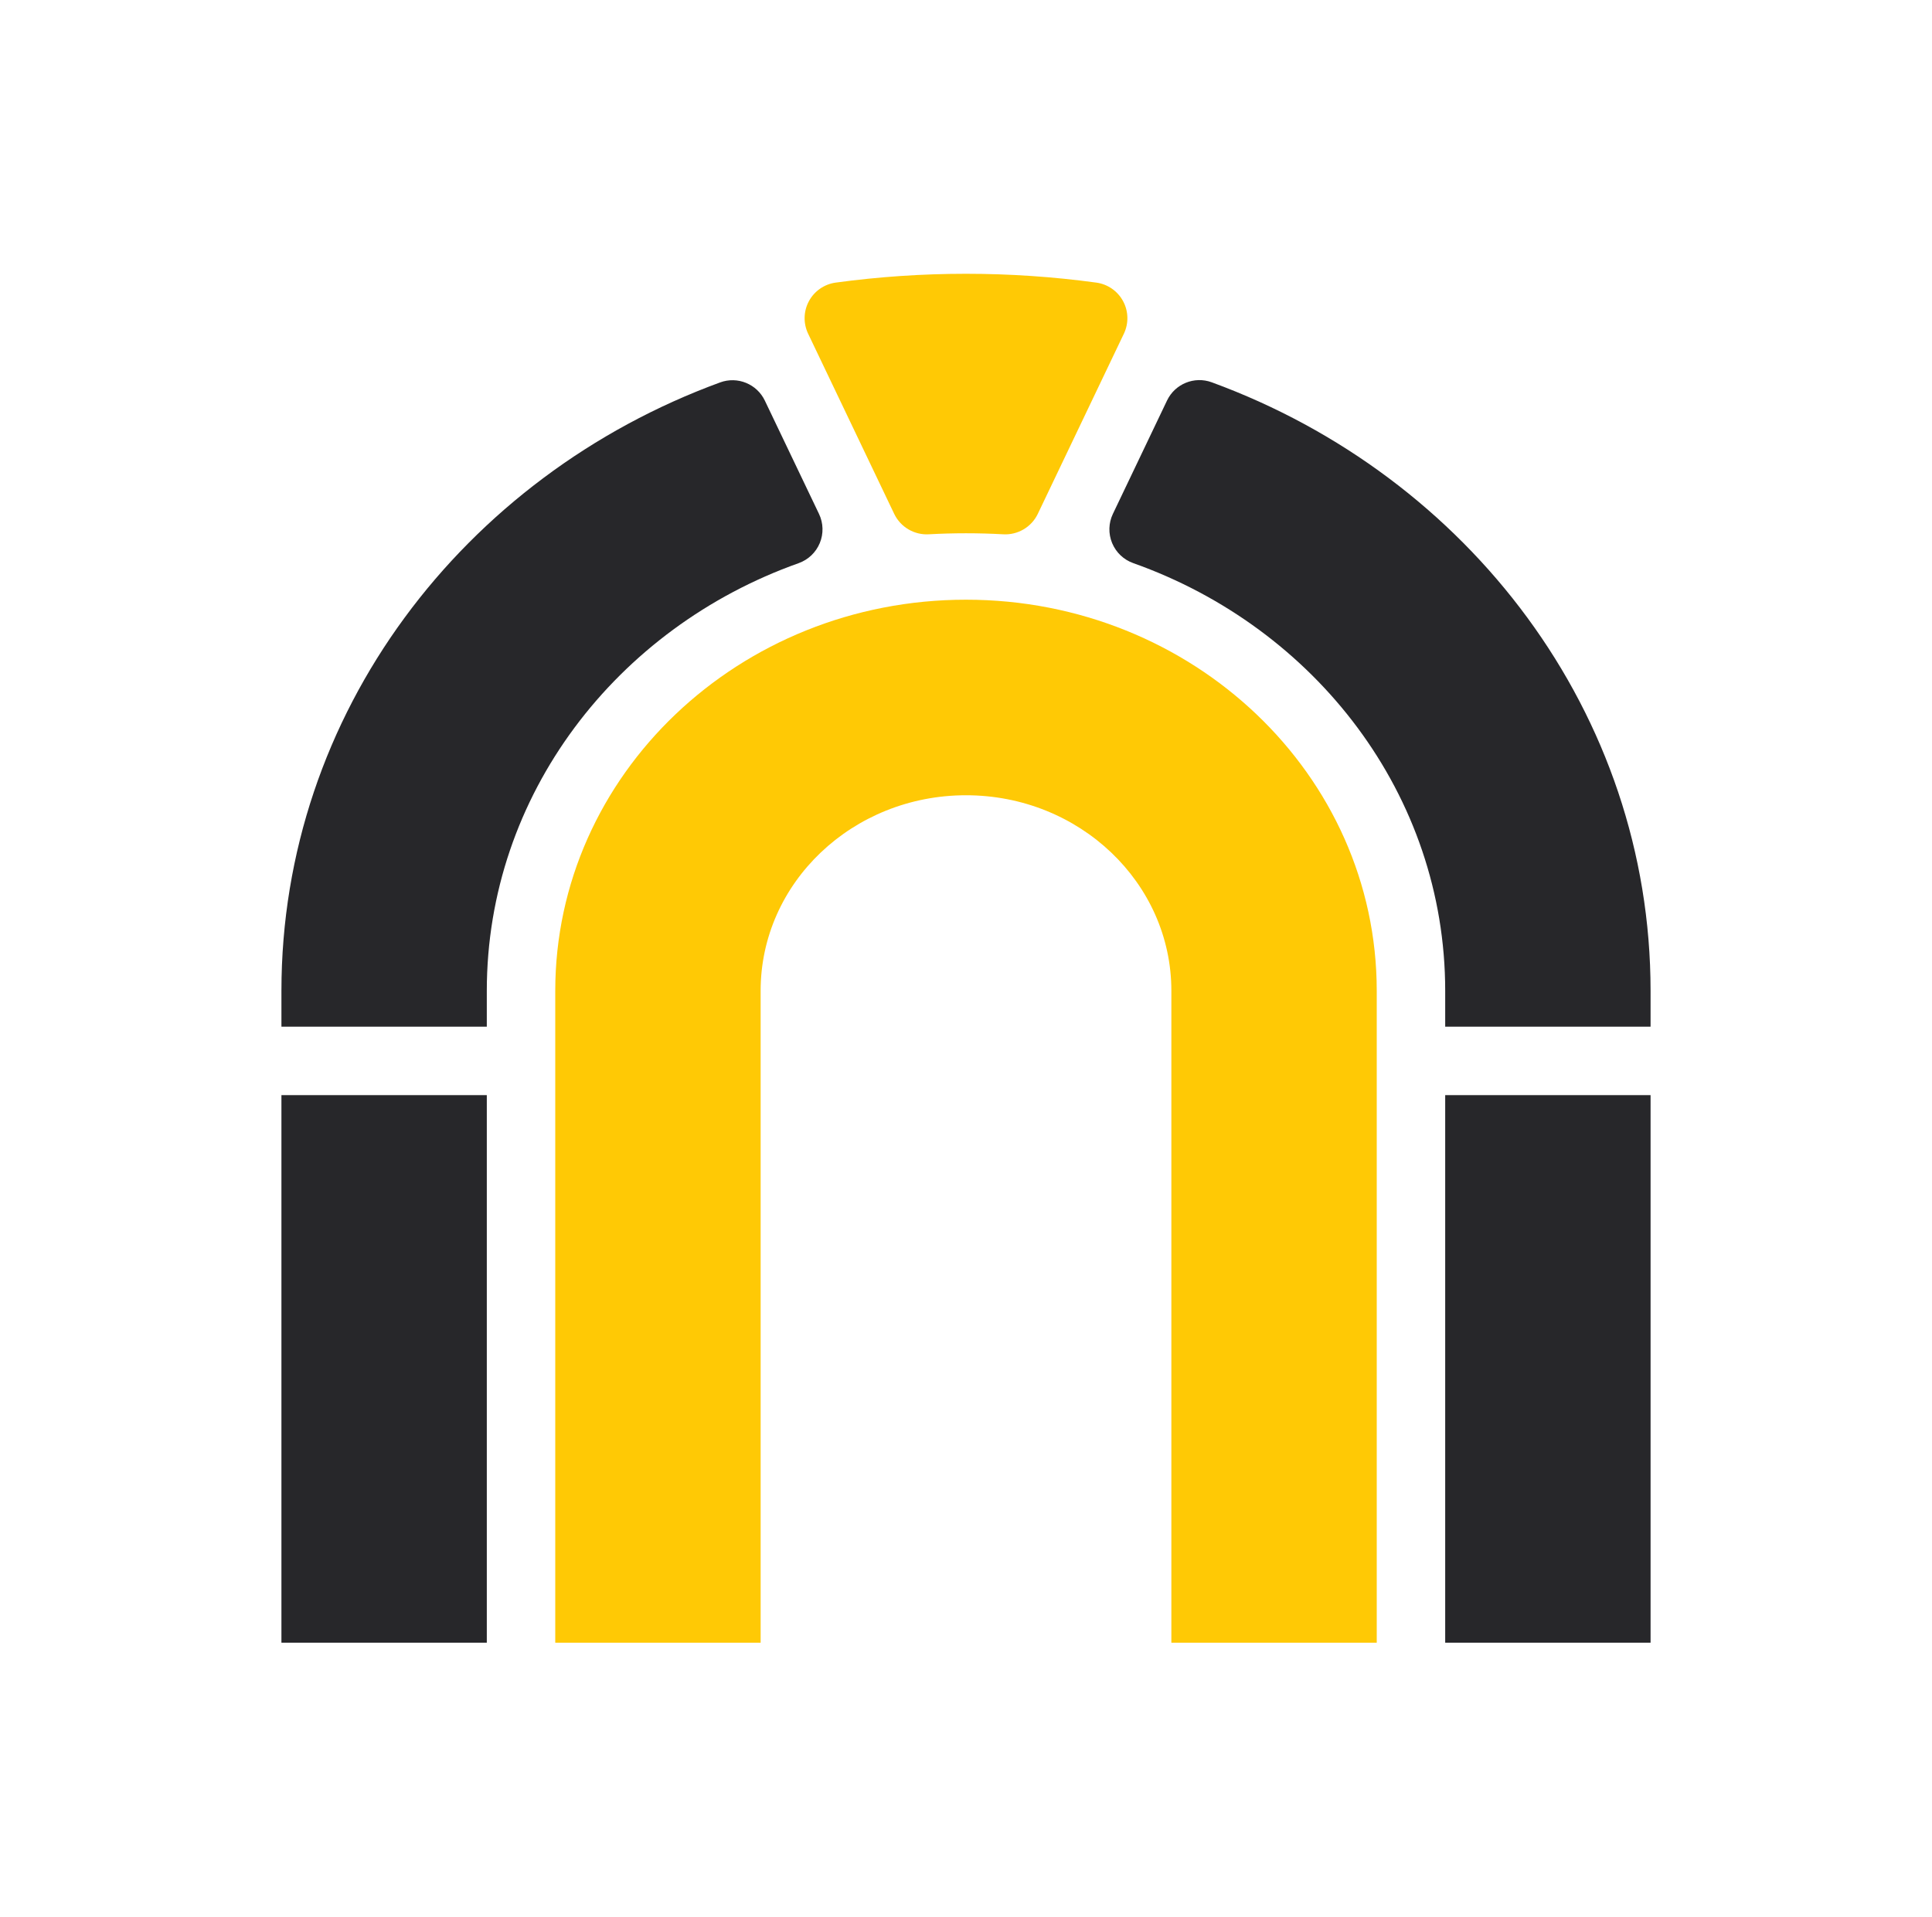
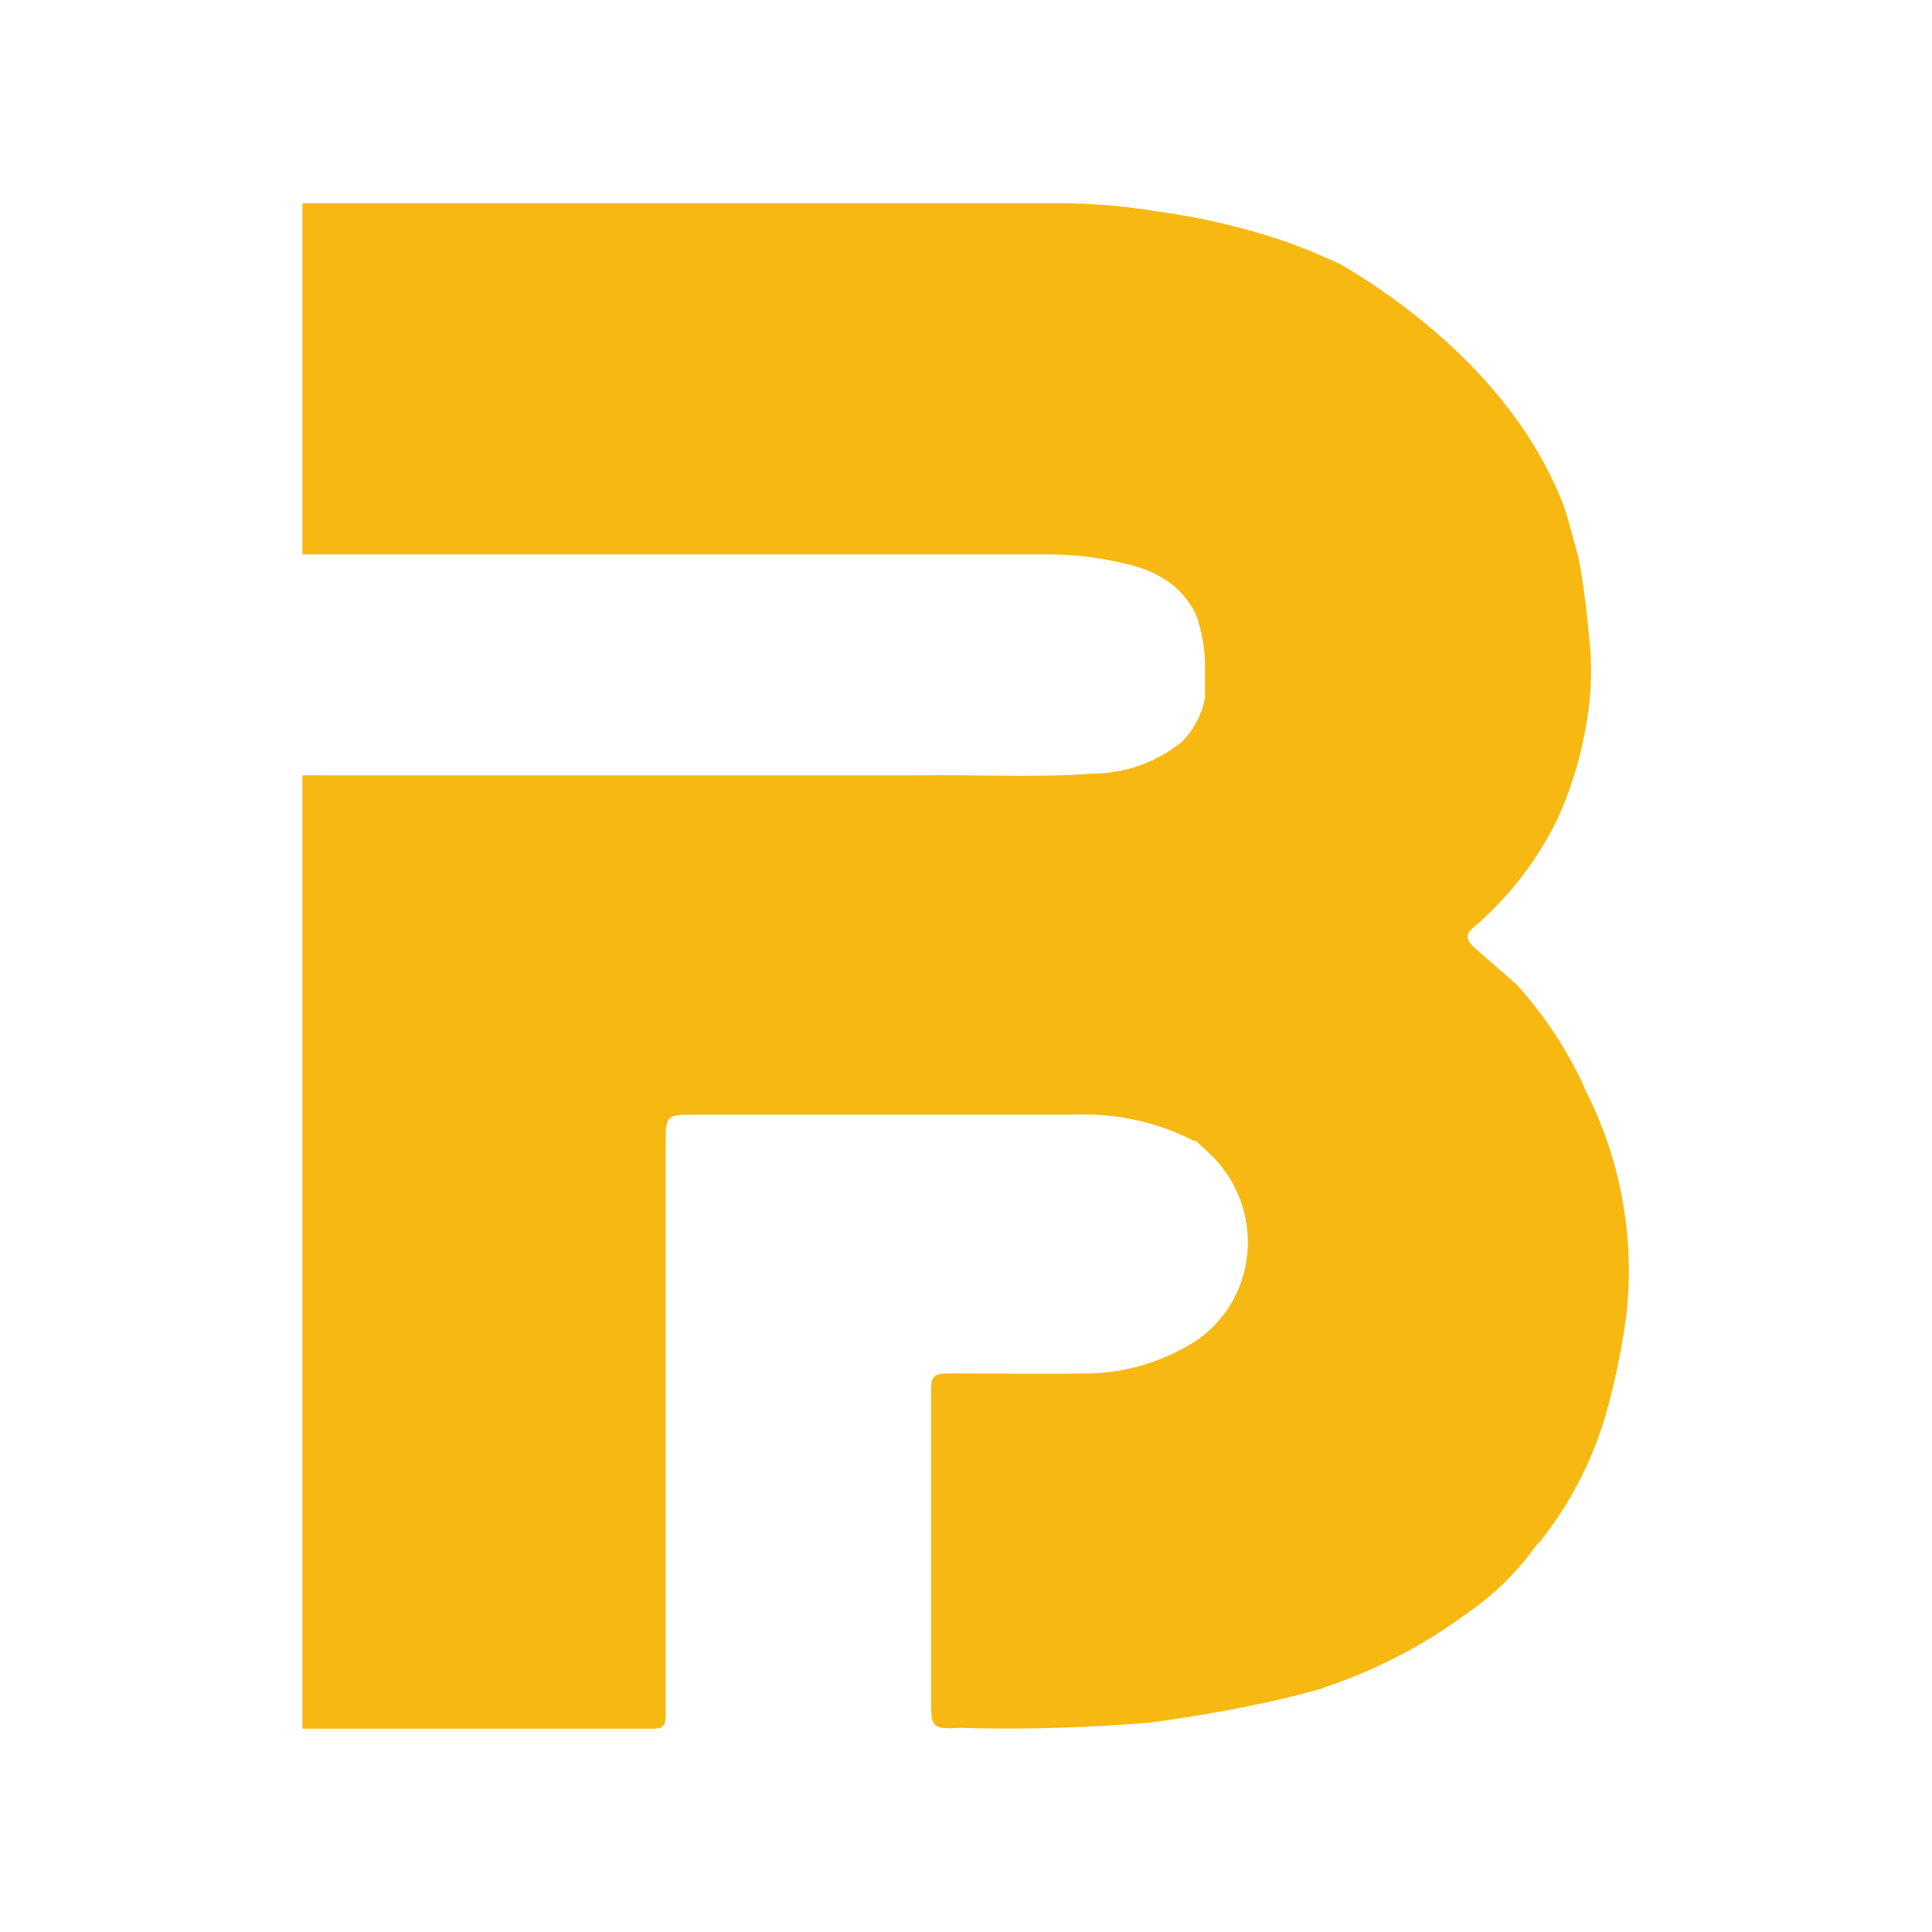
- <svg xmlns="http://www.w3.org/2000/svg" id="Layer_1" data-name="Layer 1" viewBox="0 0 508 504">
-   <defs>
-     <style>.cls-1{fill:#27272a;}.cls-2{fill:#ffc905;}</style>
-   </defs>
-   <path class="cls-1" d="M215.35,135.15A9.43,9.43,0,0,1,210,148.1c-47.87,17-82,60.94-82,112.47V270H74v-9.43c0-73,47.88-135.3,115.35-160a9.43,9.43,0,0,1,11.76,4.79Z" />
-   <rect class="cls-1" x="74" y="288" width="54" height="144" />
-   <path class="cls-1" d="M434,260.57V270H380v-9.43c0-51.53-34.1-95.46-82-112.47a9.43,9.43,0,0,1-5.38-12.95l14.24-29.82a9.43,9.43,0,0,1,11.76-4.79C386.12,125.27,434,187.6,434,260.57Z" />
-   <rect class="cls-1" x="380" y="288" width="54" height="144" />
-   <path class="cls-2" d="M288.26,74.32a9.45,9.45,0,0,1,7.26,13.42l-2.59,5.42-20.06,42a9.48,9.48,0,0,1-9.11,5.35q-4.85-.27-9.76-.27t-9.76.27a9.49,9.49,0,0,1-9.11-5.35l-20.06-42-2.59-5.42a9.45,9.45,0,0,1,7.26-13.42,254.12,254.12,0,0,1,68.52,0Z" />
-   <path class="cls-2" d="M362,260.57V432H308V260.57c0-28.41-24.18-51.43-54-51.43s-54,23-54,51.43V432H146V260.57c0-56.81,48.36-102.86,108-102.86S362,203.76,362,260.57Z" />
+ <svg xmlns="http://www.w3.org/2000/svg" width="460" height="460" version="1.0">
+   <path fill="#f7b911" d="M377.3 259a97.4 97.4 0 0 0-16.1-24.5l-10.3-9c-1.7-1.5-2-3-.4-4.4a79.6 79.6 0 0 0 20.6-26.7 92 92 0 0 0 7.3-27 67.9 67.9 0 0 0 0-15.3q-1.6-17.3-3.6-23-1.3-5.2-2.6-9c-11-28.3-36.3-47.3-52.7-57a138.3 138.3 0 0 0-15.5-6.3 163.3 163.3 0 0 0-28-6.4 147.2 147.2 0 0 0-21.2-2H72V132h177.6a78.4 78.4 0 0 1 17.4 2c7.6 1.6 14 4.8 17.7 12.2a36.6 36.6 0 0 1 2.2 11.5v8.4a19.7 19.7 0 0 1-5.6 10.6 34 34 0 0 1-21.2 7.5c-13.6 1-27.3.2-41 .4H72v227h83.5c2.6 0 3-1 3-3.4V272.7c0-7.3 0-7.3 7.2-7.3h89.9a57.4 57.4 0 0 1 28.6 6.2.8.8 0 0 0 .5 0l2.9 2.7a29 29 0 0 1 7.6 31.8 28.2 28.2 0 0 1-9.8 12.7 48.8 48.8 0 0 1-25.8 8.2c-11.4.2-22.8 0-34.2 0-3 0-3.7 1-3.7 3.6v73.8c0 7 0 7.3 7 7a403.9 403.9 0 0 0 45.6-1.3q23.6-3.3 40.2-8a11.9 11.9 0 0 0 .7-.3 121.6 121.6 0 0 0 34.4-17.9 65 65 0 0 0 16.2-16 5.1 5.1 0 0 0 1-1 88.2 88.2 0 0 0 16.2-32.5 176.8 176.8 0 0 0 4.2-21 94.7 94.7 0 0 0-10-54.4zM214.9 128.3z" />
</svg>
